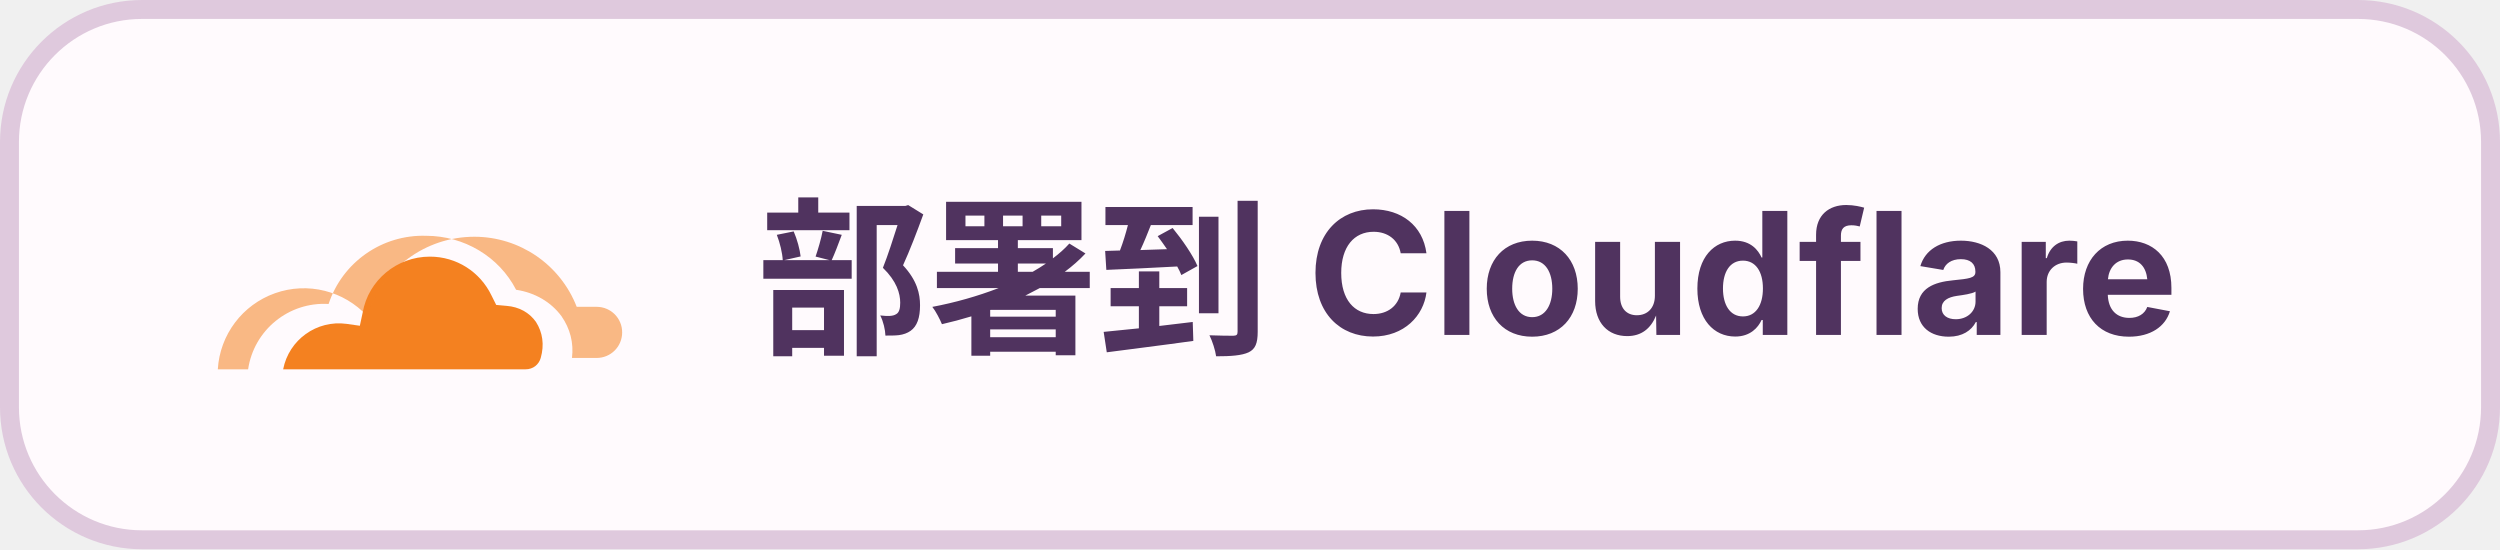
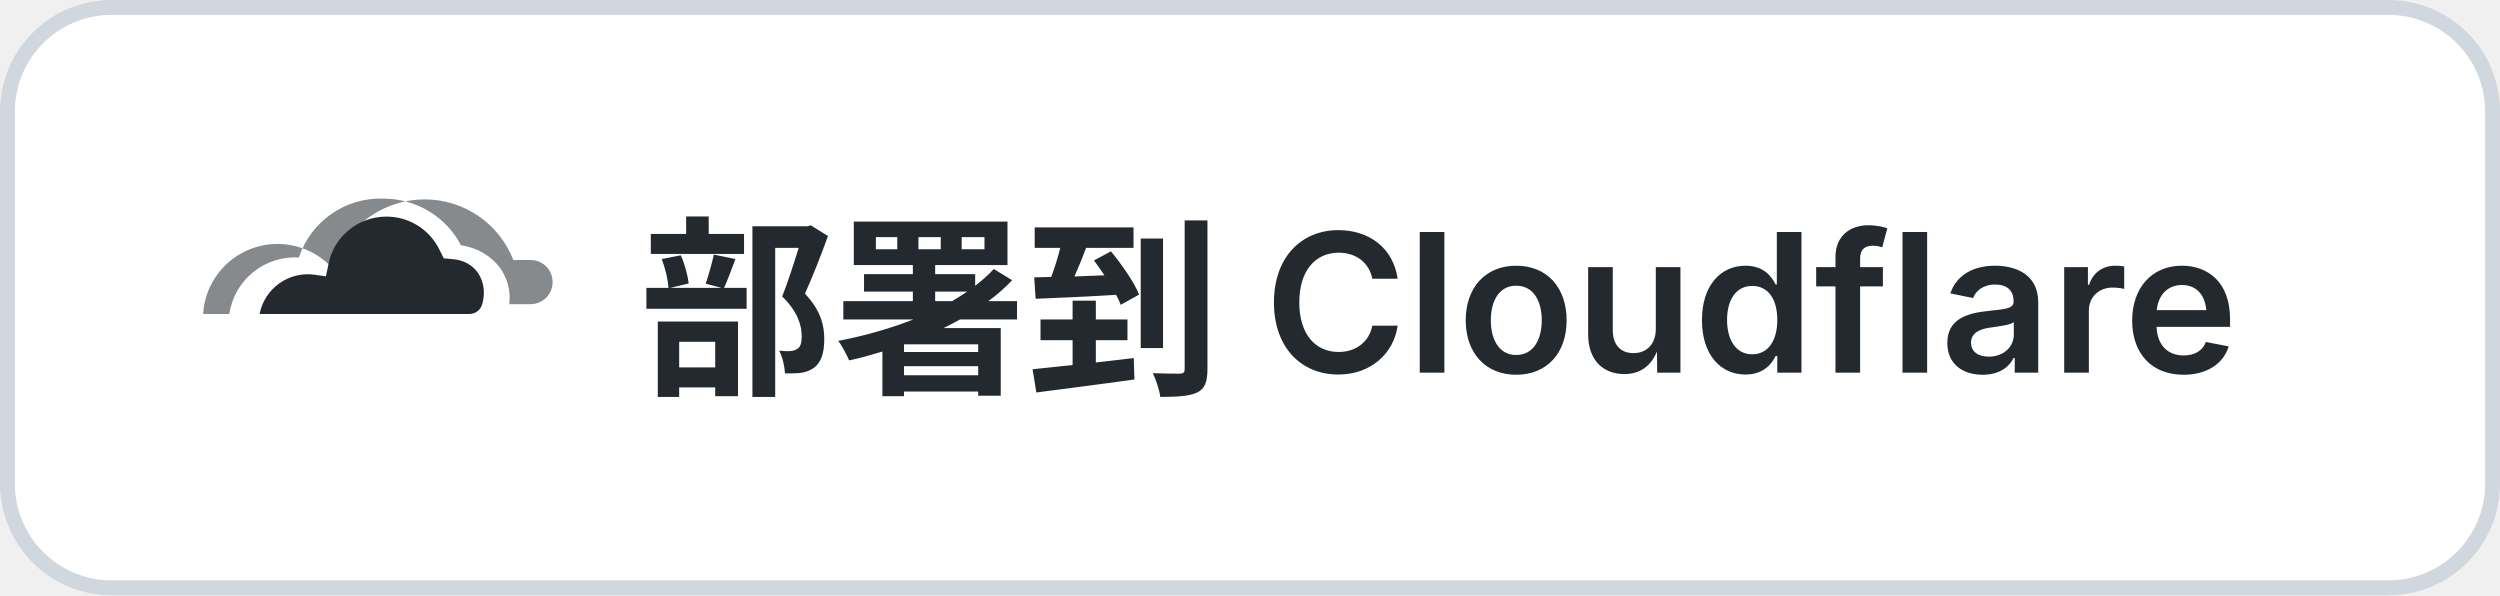
- <svg xmlns="http://www.w3.org/2000/svg" width="264" height="58" viewBox="0 0 264 58" role="img" aria-labelledby="title desc">
-   <rect x="1" y="1" width="262" height="56" rx="14" fill="#fffafd" stroke="#dfc9dd" stroke-width="2" />
-   <g transform="translate(20 17)" fill="#f48120">
+ <svg xmlns="http://www.w3.org/2000/svg" width="168" height="40" viewBox="0 0 168 40" role="img" aria-labelledby="title desc">
+   <rect x=".5" y=".5" width="167" height="39" rx="7" fill="#ffffff" stroke="#d0d7de" />
+   <g transform="translate(12 9) scale(.55)" fill="#24292f">
    <path d="M8 22h27.5c.8 0 1.4-.5 1.6-1.2.4-1.4.2-2.7-.5-3.8-.7-1-1.8-1.6-3.1-1.7l-1.1-.1-.5-1c-1.2-2.5-3.7-4.1-6.5-4.1-3.5 0-6.5 2.5-7.1 5.9l-.3 1.4-1.4-.2a6 6 0 0 0-6.7 4.8H8Z" />
    <path d="M3 22h3.2a8.1 8.1 0 0 1 8.5-6.9A10.5 10.5 0 0 1 25 7.9c4 0 7.7 2.2 9.5 5.7 2 .3 3.7 1.3 4.8 2.8.9 1.3 1.3 2.8 1.1 4.4H43c1.5 0 2.7-1.2 2.7-2.7S44.5 15.4 43 15.4h-2.1A11.6 11.6 0 0 0 30.1 8a11.8 11.8 0 0 0-11.3 8.4A9.1 9.1 0 0 0 3 22Z" opacity=".55" />
  </g>
-   <text x="80" y="36" fill="#50335f" font-family="-apple-system, BlinkMacSystemFont, 'Segoe UI', 'PingFang SC', sans-serif" font-size="18" font-weight="650">部署到 Cloudflare</text>
+   <text x="43" y="25.5" fill="#24292f" font-family="-apple-system, BlinkMacSystemFont, 'Segoe UI', 'PingFang SC', sans-serif" font-size="13" font-weight="600">部署到 Cloudflare</text>
</svg>
